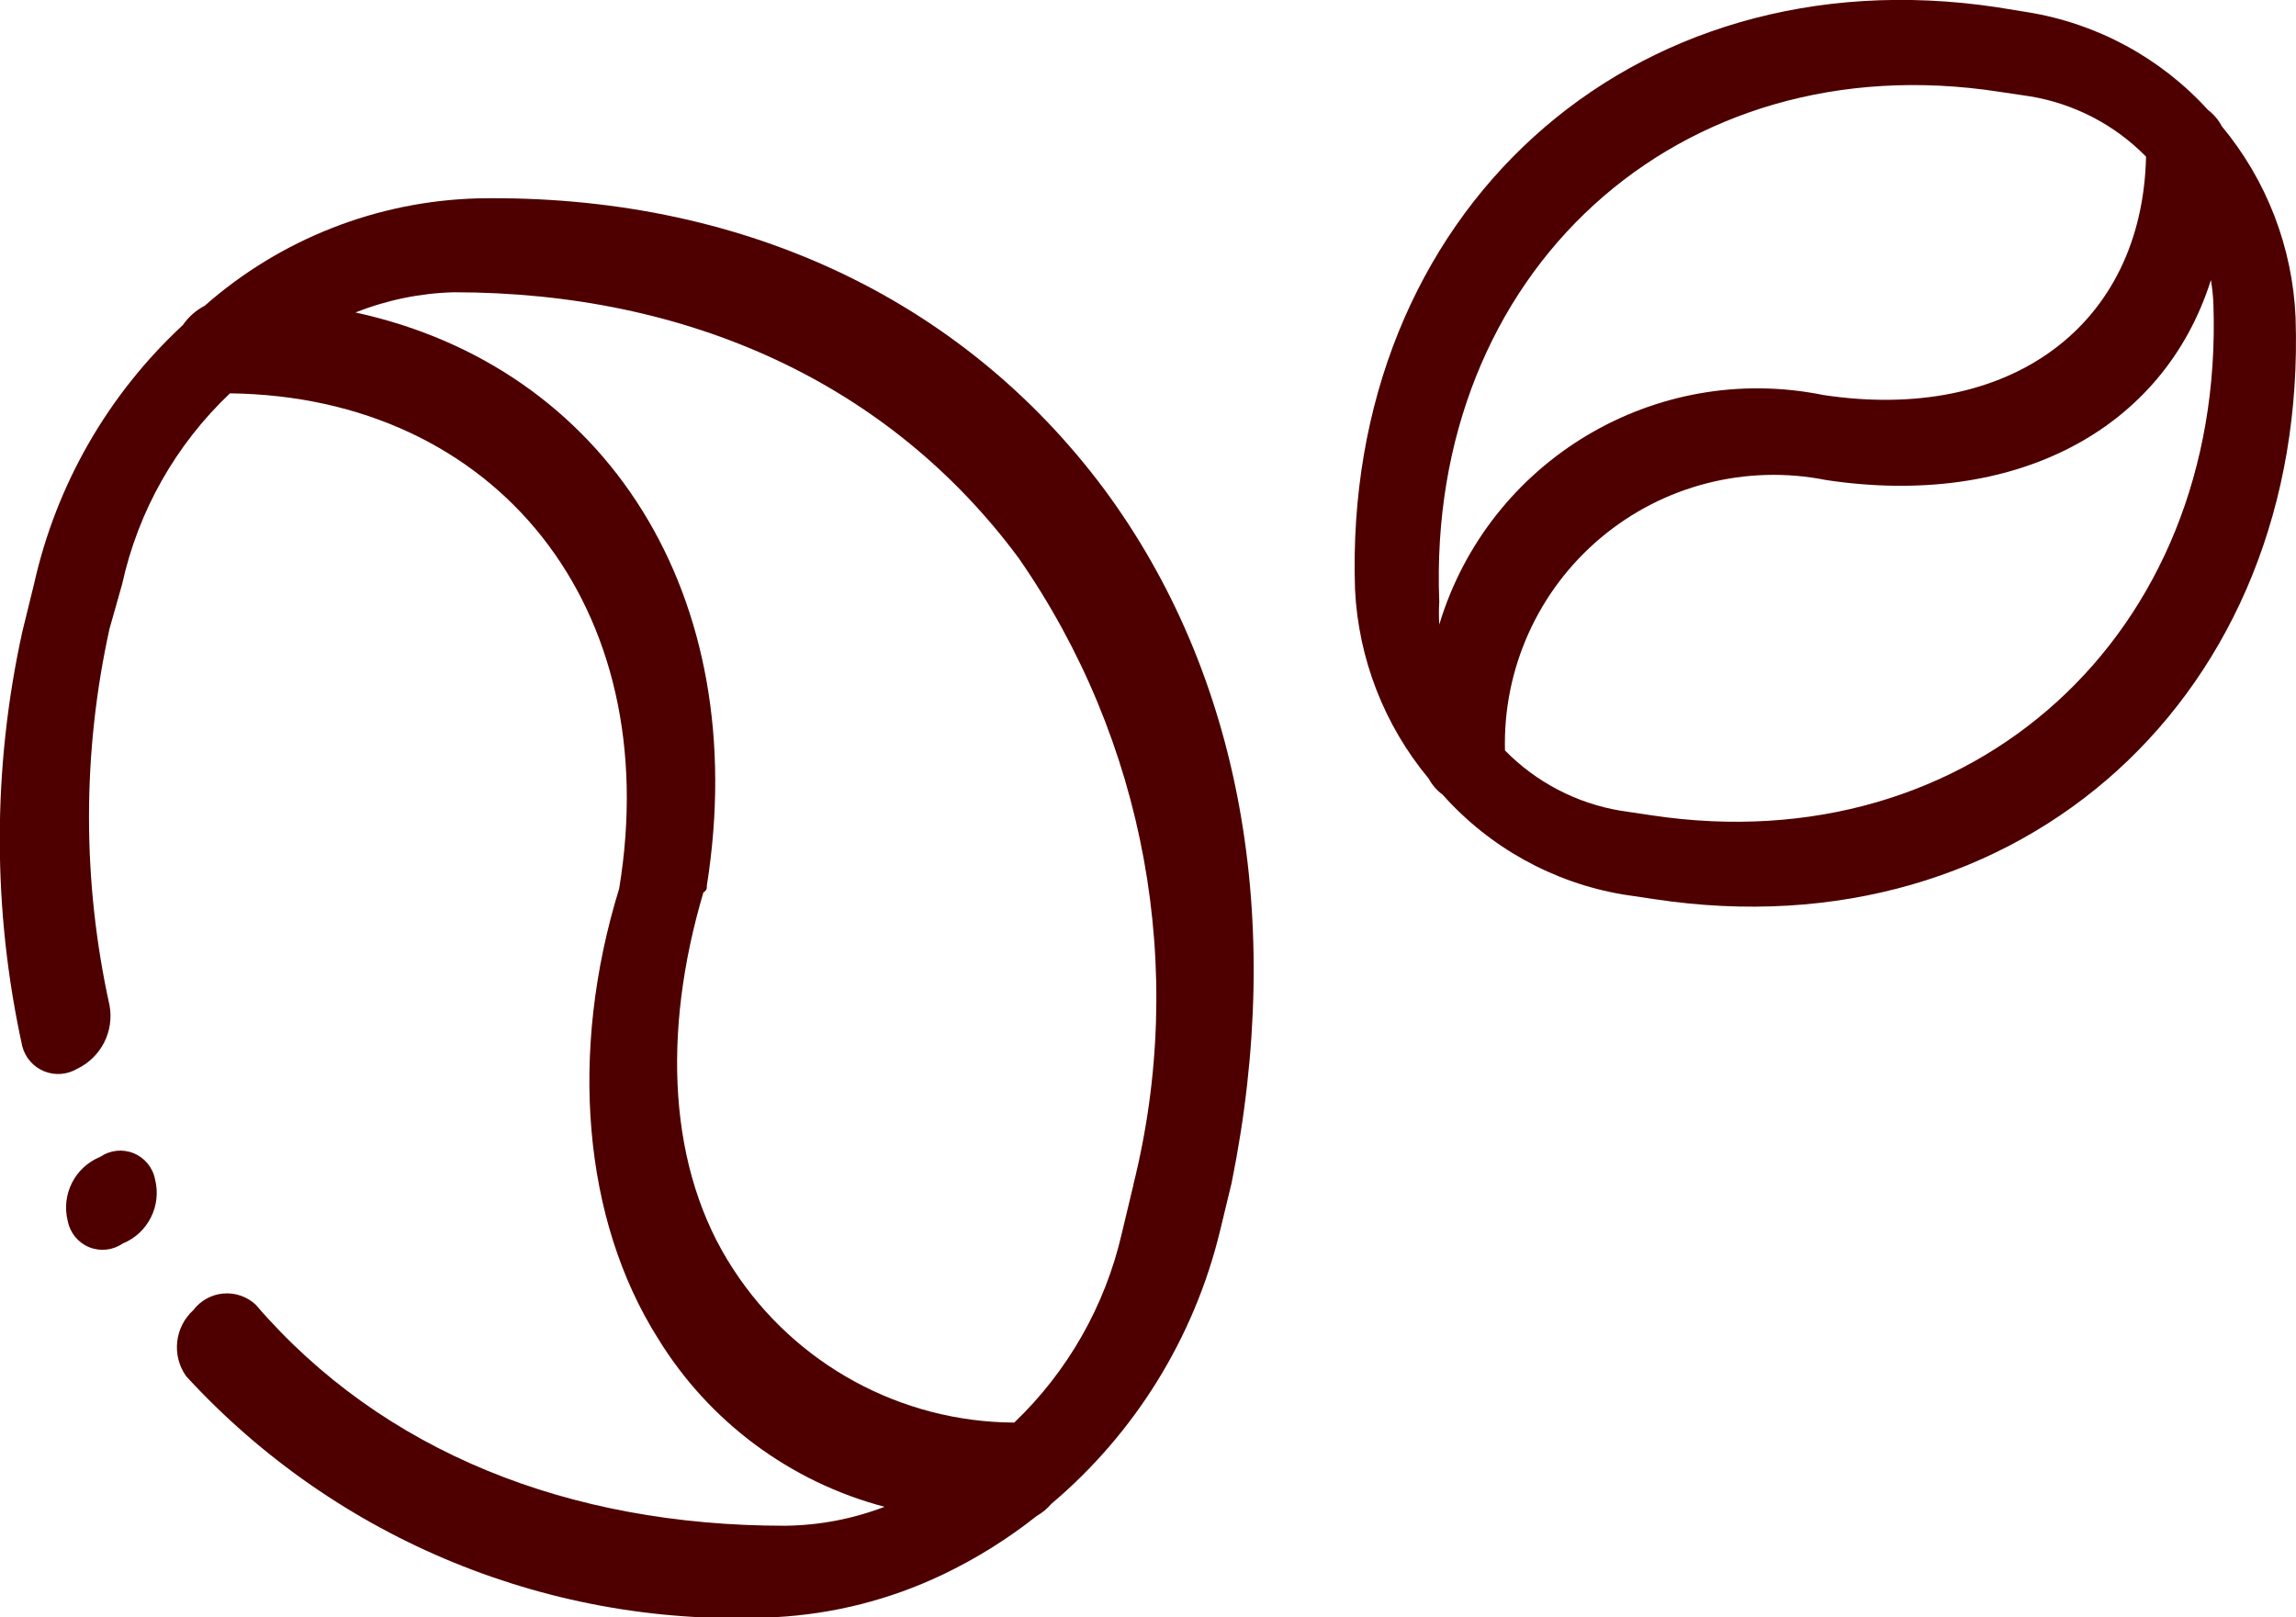
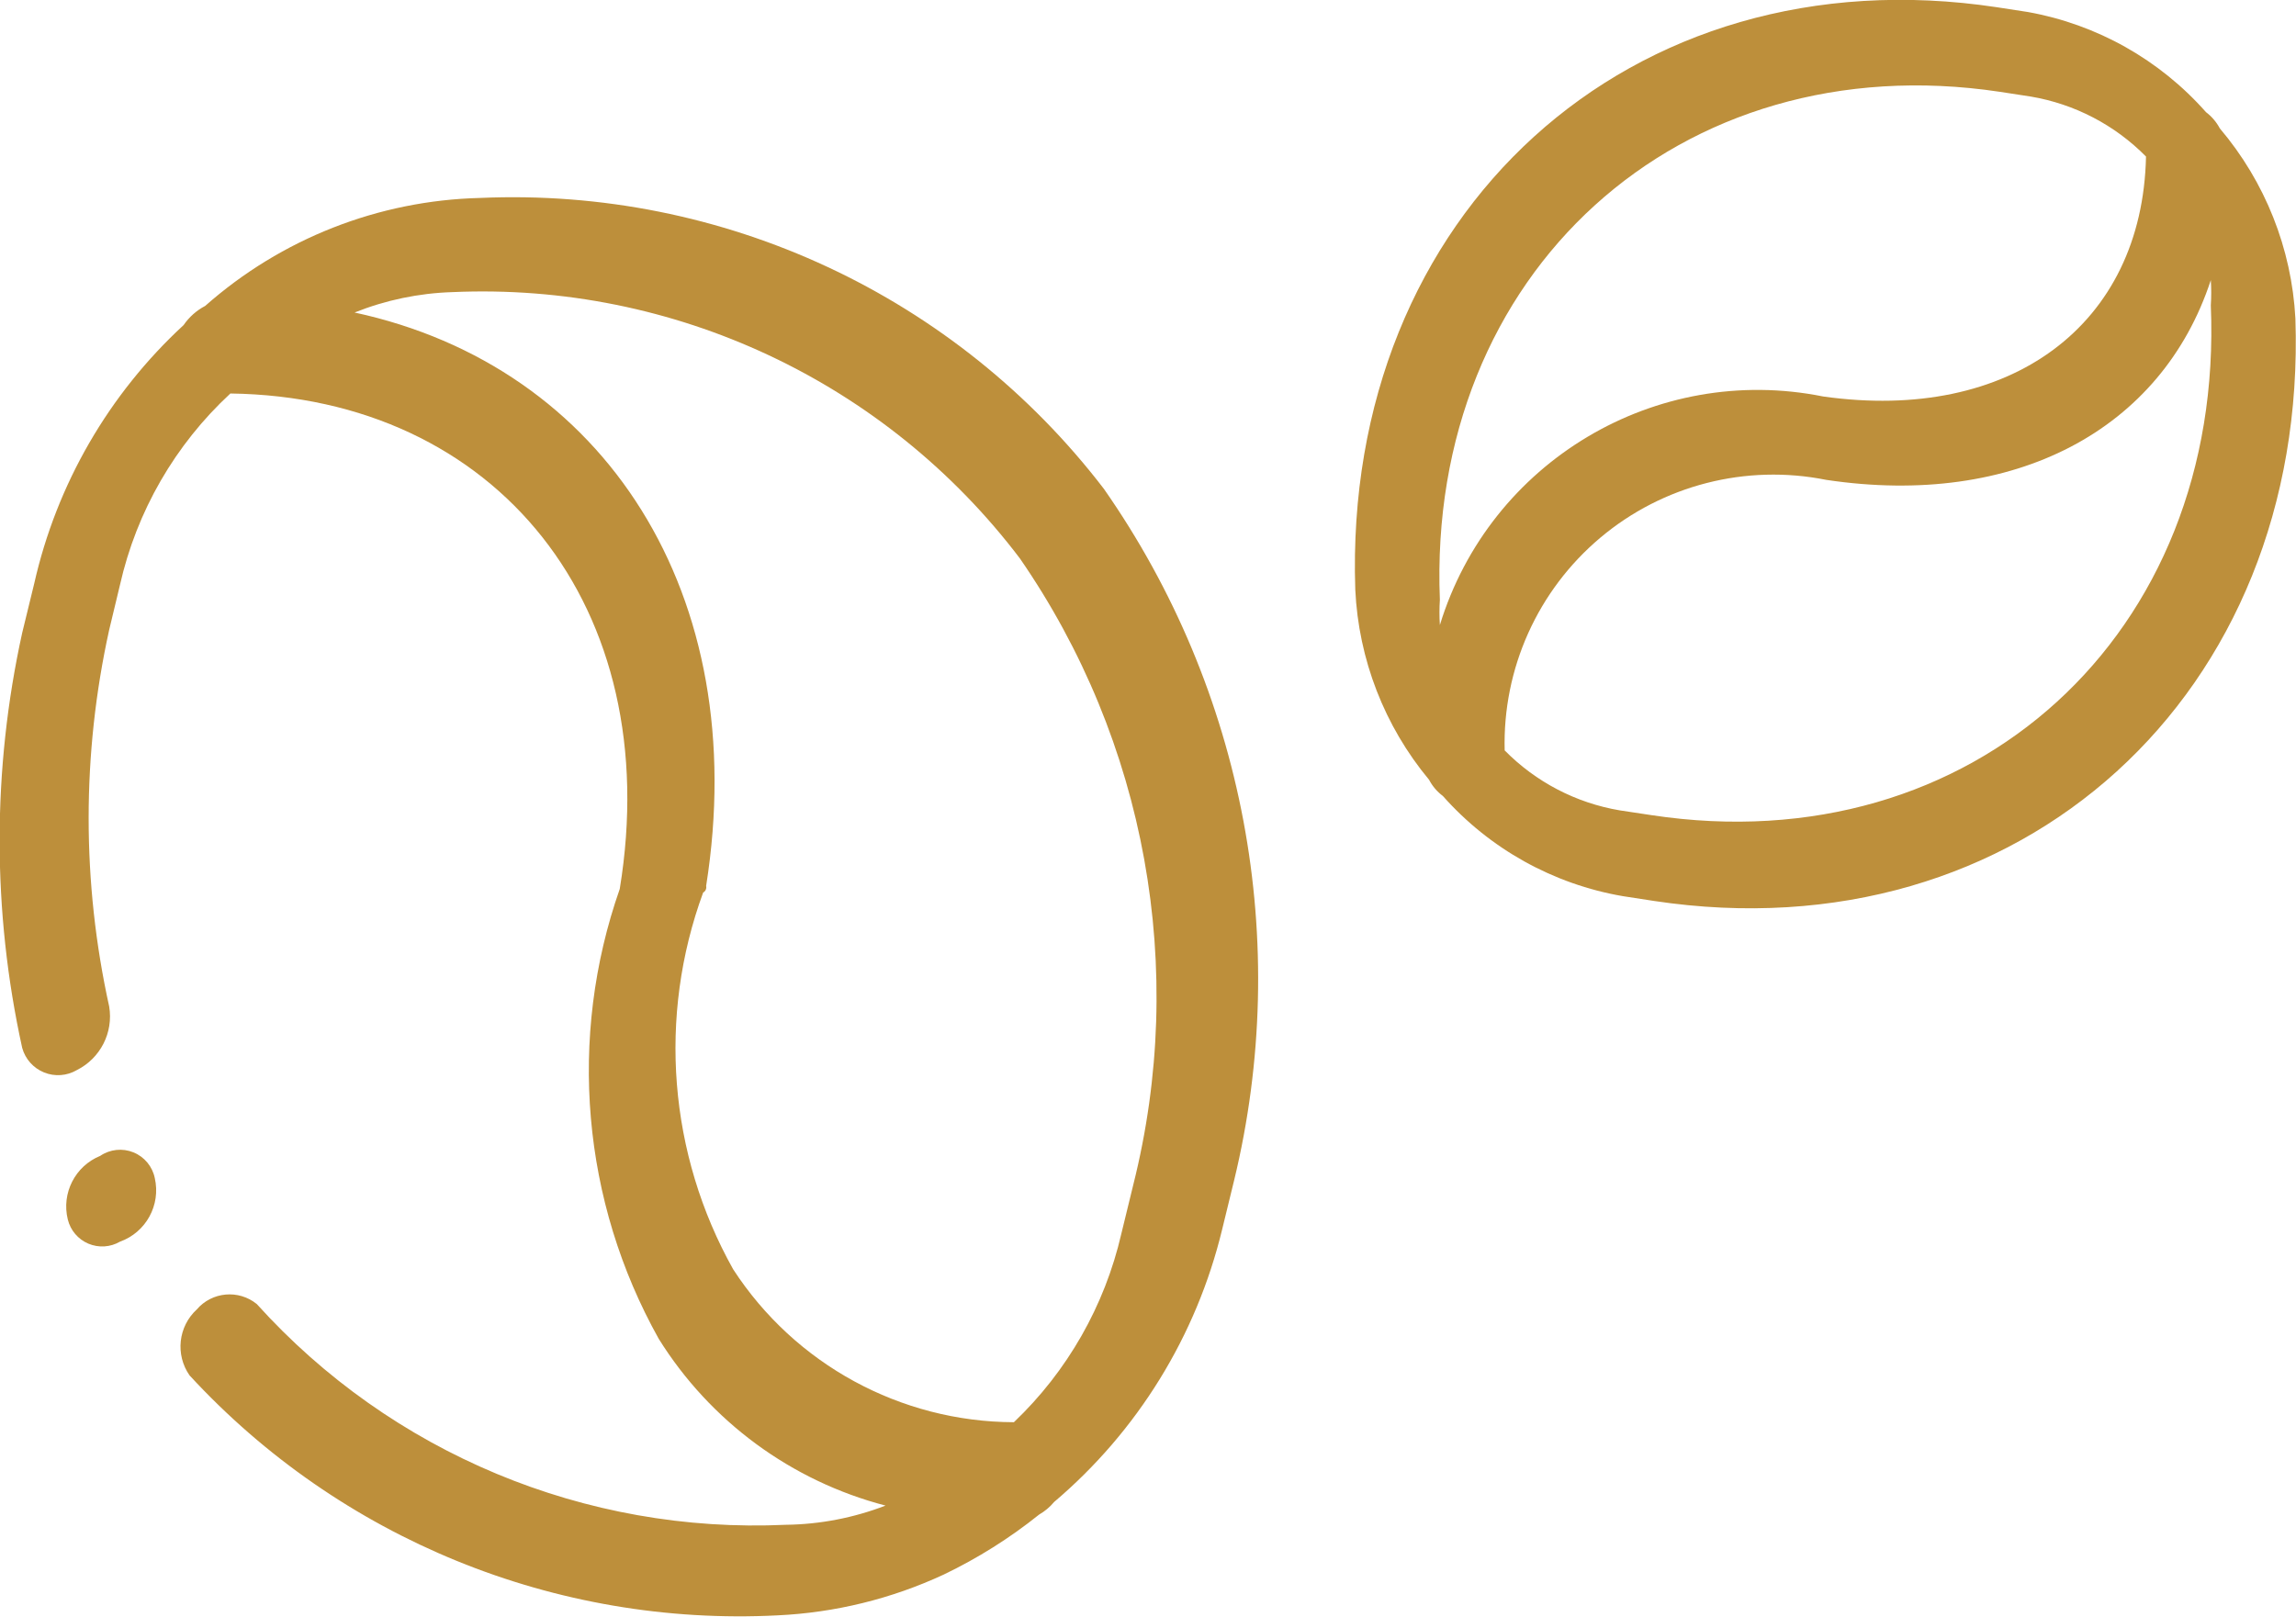
- <svg xmlns="http://www.w3.org/2000/svg" viewBox="0 0 54.51 38.38">
+ <svg xmlns="http://www.w3.org/2000/svg" viewBox="0 0 38.27 26.95">
  <defs>
-     <style>.cls-1{fill:#4e0000;}</style>
+     <style>.cls-1{fill:#bd8f3b;}</style>
  </defs>
  <g id="Layer_2" data-name="Layer 2">
    <g id="Capa_1" data-name="Capa 1">
-       <path class="cls-1" d="M26.21,11.61c-3.41-4.57-8.7-7-14.85-6.9A10.23,10.23,0,0,0,4.86,7.26a1.44,1.44,0,0,0-.52.46A11.92,11.92,0,0,0,.81,13.86L.53,15a22.93,22.93,0,0,0,0,9.85.88.88,0,0,0,1.3.53,1.39,1.39,0,0,0,.77-1.51,20.76,20.76,0,0,1,0-8.94l.3-1.06A8.85,8.85,0,0,1,5.46,9.34c6.33.08,10.34,5.08,9.24,11.76-1.2,3.89-.86,7.86.92,10.68a9,9,0,0,0,5.38,4,6.8,6.8,0,0,1-2.37.45c-5.12,0-9.55-1.75-12.56-5.25a1,1,0,0,0-1.48.13,1.19,1.19,0,0,0-.17,1.57,17.74,17.74,0,0,0,14,5.72,10.52,10.52,0,0,0,3.94-1A11.73,11.73,0,0,0,24.61,36a1.32,1.32,0,0,0,.35-.29,12.26,12.26,0,0,0,4-6.46l.28-1.16C30.51,21.82,29.46,16,26.21,11.61Zm.7,16.52-.28,1.17a9,9,0,0,1-2.55,4.48,8,8,0,0,1-6.67-3.64c-1.55-2.36-1.7-5.61-.71-8.95a.14.14,0,0,0,.08-.15c1.1-6.92-2.41-12.33-8.34-13.62a6.82,6.82,0,0,1,2.33-.48c5.59,0,10.35,2.17,13.42,6.32A18.31,18.31,0,0,1,26.91,28.12Z" />
-       <path class="cls-1" d="M3.68,28a.84.84,0,0,0-1.3-.53A1.3,1.3,0,0,0,1.61,29a.84.84,0,0,0,1.3.53A1.3,1.3,0,0,0,3.68,28Z" />
-       <path class="cls-1" d="M52.75,3a1.17,1.17,0,0,0-.33-.39A7.38,7.38,0,0,0,48.14.29L47.4.17C38.71-1.13,31.87,5.07,32.17,14a7.61,7.61,0,0,0,1.75,4.49,1.14,1.14,0,0,0,.33.38,7.38,7.38,0,0,0,4.28,2.37l.74.11C48,22.68,54.8,16.47,54.5,7.54A7.61,7.61,0,0,0,52.75,3ZM39.21,19.36l-.74-.11a5,5,0,0,1-2.74-1.43,6.38,6.38,0,0,1,7.63-6.42c4.47.67,8-1.18,9.13-4.75a4.56,4.56,0,0,1,.06.59C52.81,15.07,46.82,20.51,39.21,19.36ZM47.47,2.18l.74.11a5,5,0,0,1,2.74,1.43c-.09,4-3.22,6.33-7.66,5.66a7.89,7.89,0,0,0-9.12,5.45,4.49,4.49,0,0,1,0-.54C33.86,6.47,39.85,1,47.47,2.18Z" />
+       <path class="cls-1" d="M18.4,8.15A12.41,12.41,0,0,0,8,3.3,7.18,7.18,0,0,0,3.42,5.1a1,1,0,0,0-.36.32A8.37,8.37,0,0,0,.57,9.73l-.2.82a16.1,16.1,0,0,0,0,6.92.62.62,0,0,0,.91.37,1,1,0,0,0,.54-1.06,14.57,14.57,0,0,1,0-6.28L2,9.75A6.21,6.21,0,0,1,3.84,6.56c4.44.06,7.26,3.57,6.49,8.26a9.16,9.16,0,0,0,.65,7.5,6.34,6.34,0,0,0,3.78,2.78,4.78,4.78,0,0,1-1.66.32,11.18,11.18,0,0,1-8.82-3.68.72.72,0,0,0-1,.09.84.84,0,0,0-.12,1.1,12.46,12.46,0,0,0,9.8,4,7.39,7.39,0,0,0,2.77-.68,8.24,8.24,0,0,0,1.59-1,.93.93,0,0,0,.25-.21,8.61,8.61,0,0,0,2.8-4.54l.2-.82A14.27,14.27,0,0,0,18.4,8.15Zm.49,11.6-.2.82a6.29,6.29,0,0,1-1.79,3.14,5.6,5.6,0,0,1-4.68-2.55,7.54,7.54,0,0,1-.5-6.28.1.1,0,0,0,.05-.11c.77-4.86-1.69-8.66-5.86-9.56a4.79,4.79,0,0,1,1.63-.34A11.24,11.24,0,0,1,17,9.31,12.86,12.86,0,0,1,18.89,19.75Z" />
+       <path class="cls-1" d="M2.58,19.64a.59.59,0,0,0-.91-.37.91.91,0,0,0-.54,1.06A.59.59,0,0,0,2,20.7.91.91,0,0,0,2.58,19.64Z" />
+       <path class="cls-1" d="M37,2.14a.82.82,0,0,0-.23-.27A5.18,5.18,0,0,0,33.8.2L33.28.12c-6.1-.92-10.9,3.44-10.69,9.71A5.35,5.35,0,0,0,23.82,13a.8.8,0,0,0,.23.27,5.18,5.18,0,0,0,3,1.67l.52.08c6.1.92,10.9-3.44,10.69-9.71A5.34,5.34,0,0,0,37,2.14ZM27.53,13.59,27,13.51a3.51,3.51,0,0,1-1.92-1A4.48,4.48,0,0,1,30.44,8c3.14.47,5.59-.83,6.41-3.33a3.2,3.2,0,0,1,0,.42C37.08,10.58,32.88,14.4,27.53,13.59Zm5.8-12.06.52.08a3.52,3.52,0,0,1,1.92,1c-.06,2.81-2.26,4.44-5.38,4A5.54,5.54,0,0,0,24,10.42,3.15,3.15,0,0,1,24,10C23.78,4.55,28,.73,33.33,1.53Z" />
    </g>
  </g>
</svg>
